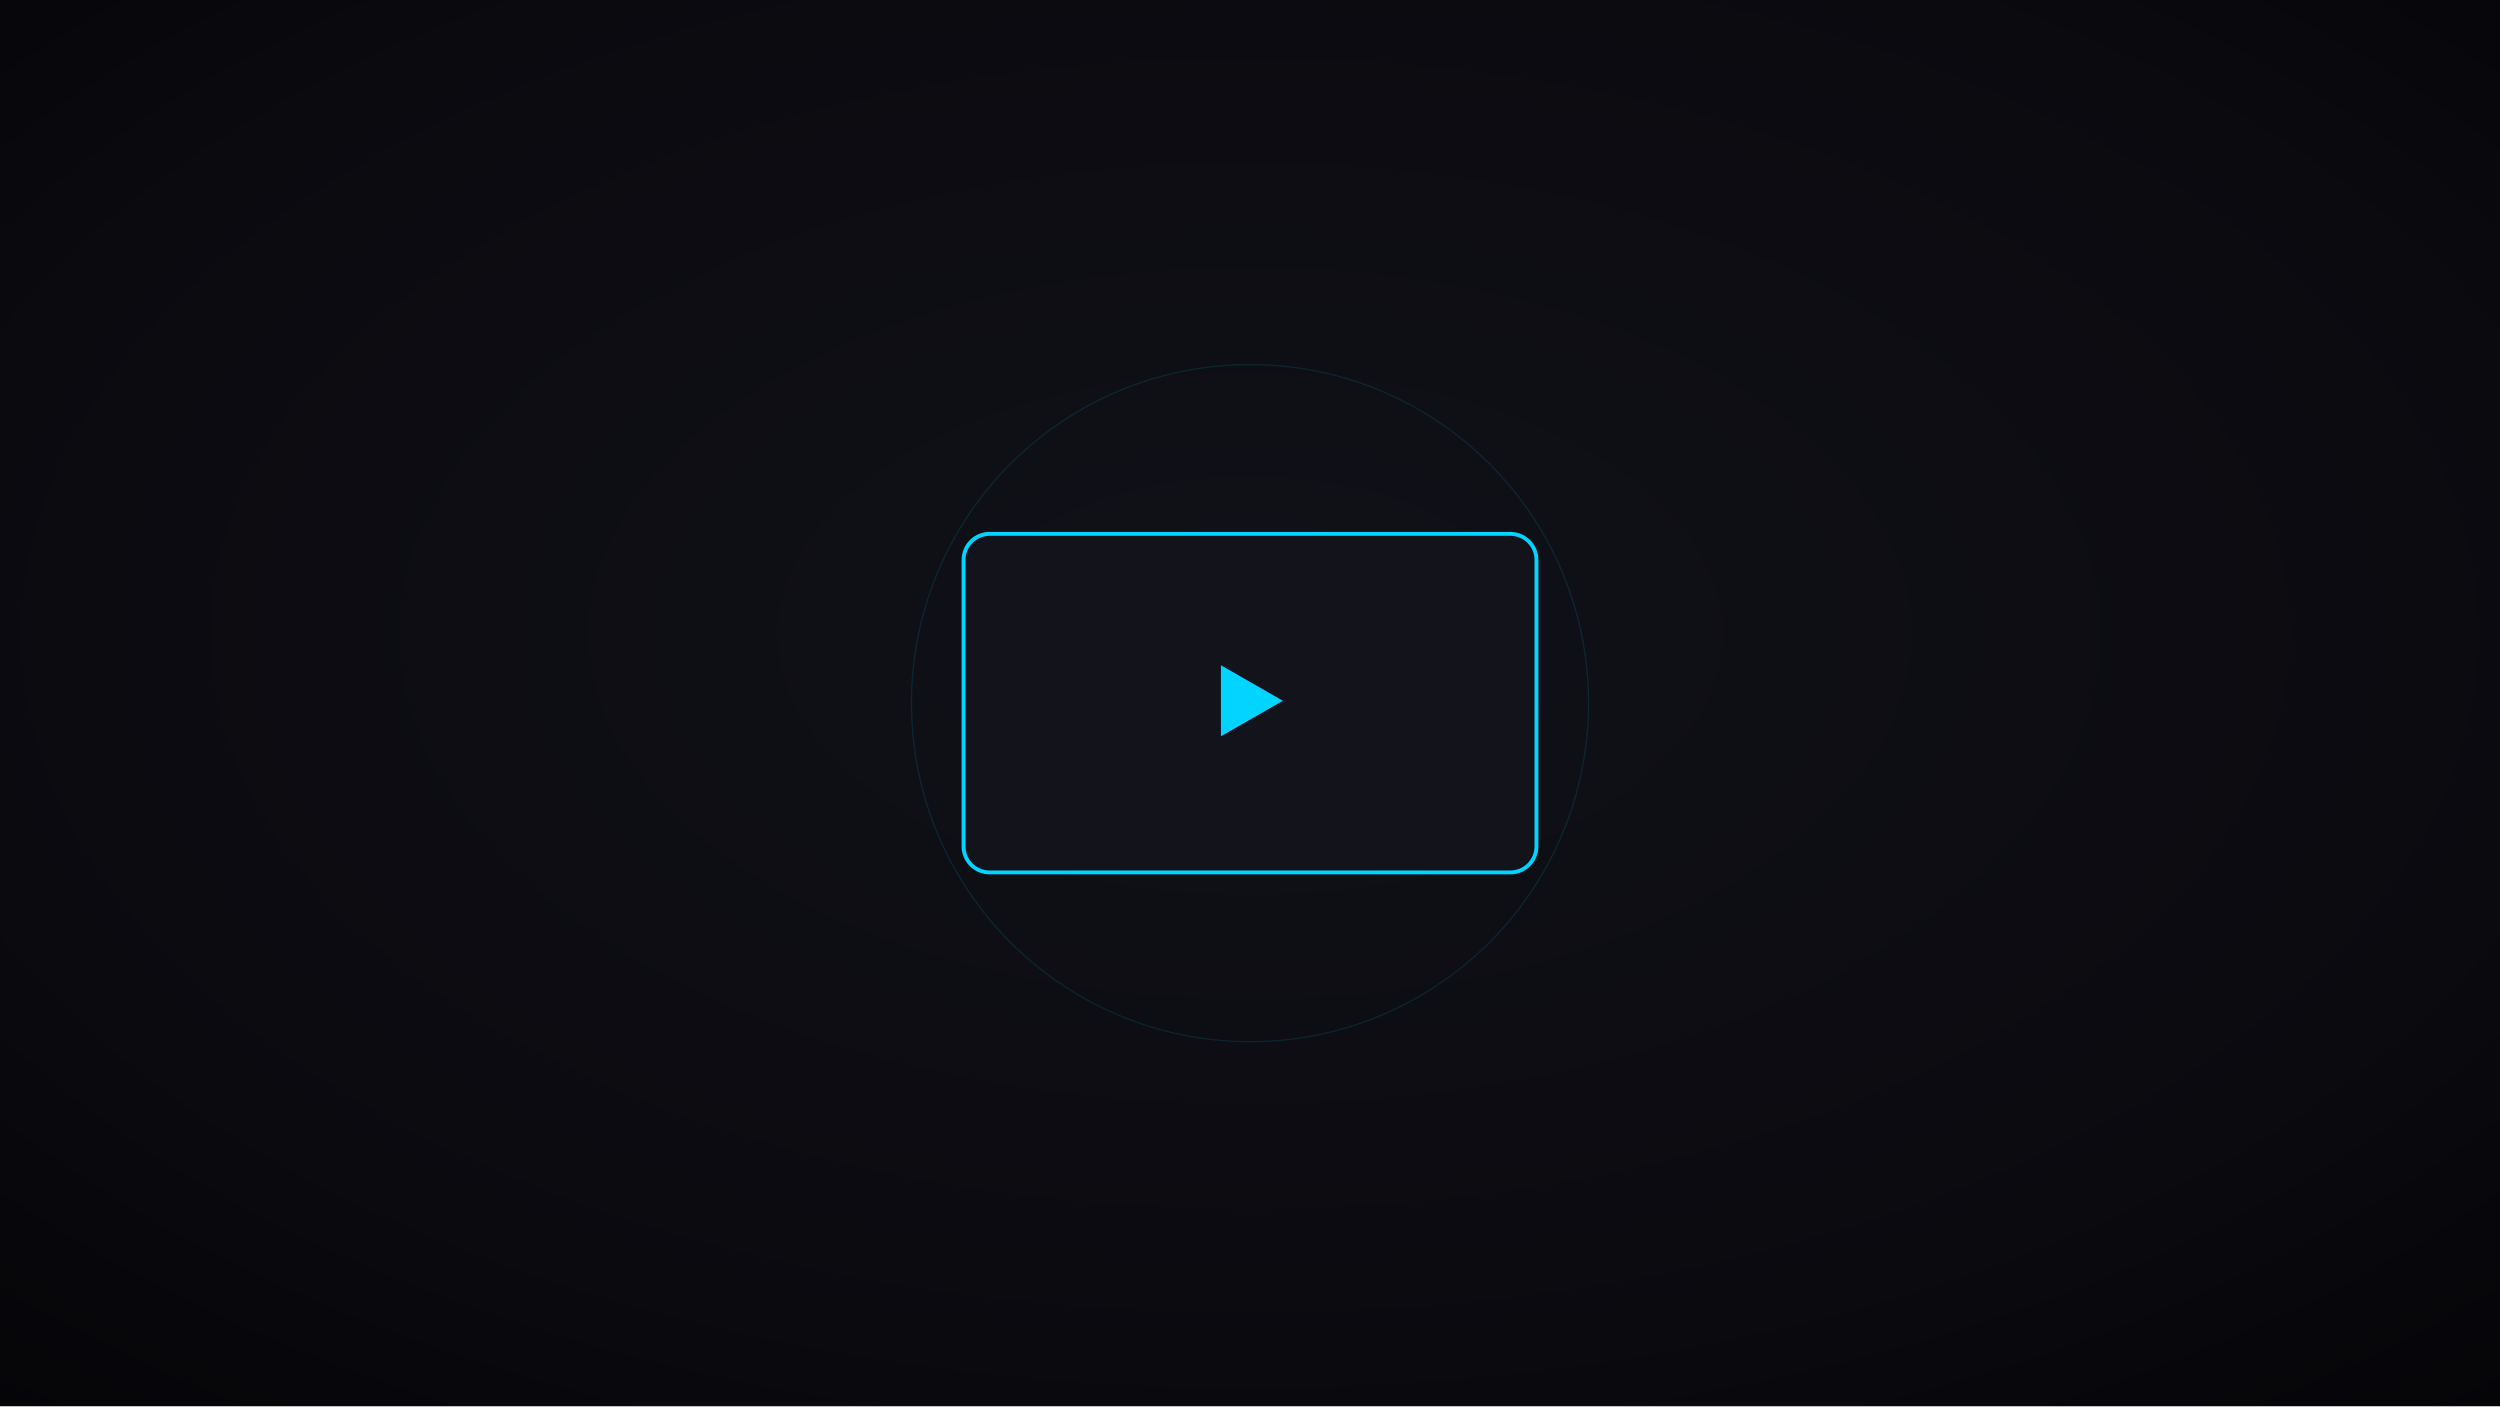
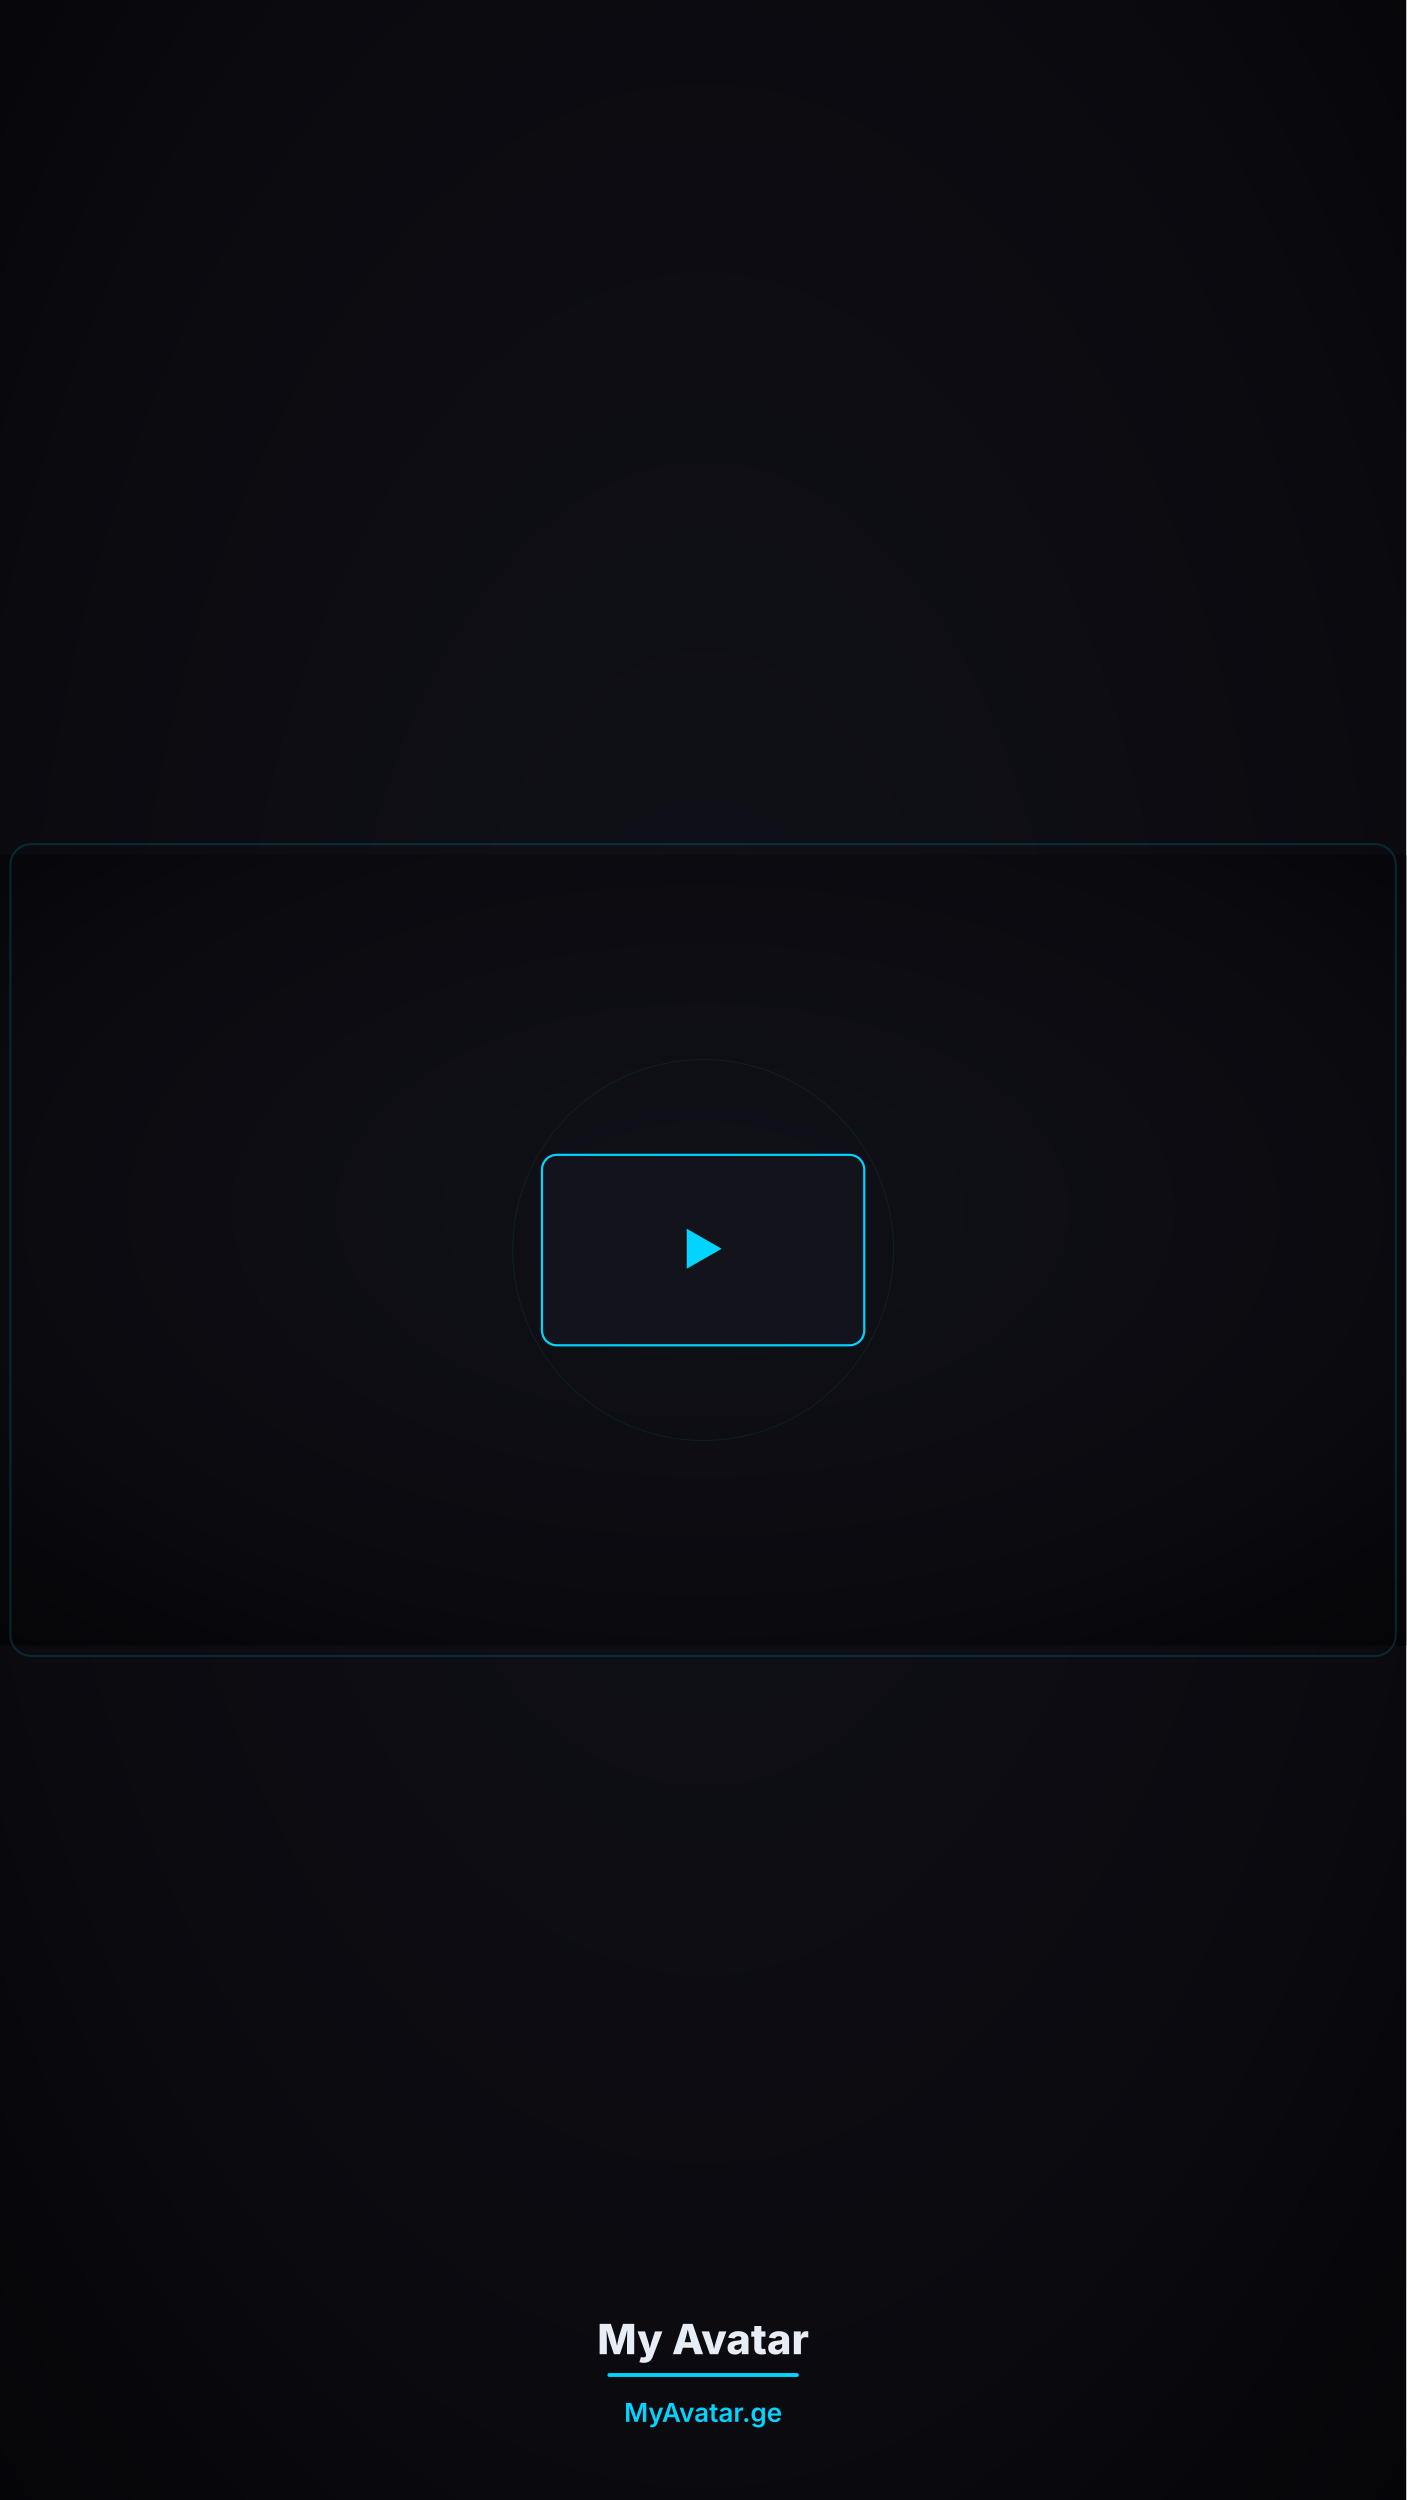
- <svg xmlns="http://www.w3.org/2000/svg" width="1920" height="1080" viewBox="0 0 1920 1080">
+ <svg xmlns="http://www.w3.org/2000/svg" width="1080" height="1920" viewBox="0 0 1080 1920">
  <defs>
    <radialGradient id="void" cx="50%" cy="45%" r="75%">
      <stop offset="0%" stop-color="#111119" />
      <stop offset="70%" stop-color="#0A0A0F" />
      <stop offset="100%" stop-color="#050508" />
    </radialGradient>
    <linearGradient id="cyan" x1="0" y1="0" x2="1" y2="0">
      <stop offset="0%" stop-color="#00D4FF" />
      <stop offset="100%" stop-color="#7A5CFF" />
    </linearGradient>
    <filter id="glow">
      <feGaussianBlur stdDeviation="6" result="b" />
      <feMerge>
        <feMergeNode in="b" />
        <feMergeNode in="SourceGraphic" />
      </feMerge>
    </filter>
  </defs>
-   <rect width="1920" height="1080" fill="url(#void)" />
-   <rect x="740" y="410" width="440" height="260" rx="20" fill="#12131b" stroke="#00D4FF" stroke-width="3" />
-   <text x="960" y="560" font-family="Inter,Segoe UI,Helvetica,Arial,sans-serif" font-size="60" fill="#00D4FF" text-anchor="middle" font-weight="700">▶</text>
-   <circle cx="960" cy="540" r="260" fill="none" stroke="#00D4FF" stroke-opacity="0.12" />
+   <rect width="1080" height="1920" fill="url(#void)" />
+   <g transform="translate(0 656.3) scale(0.5625)">
+     <rect width="1920" height="1080" fill="url(#void)" />
+     <rect x="740" y="410" width="440" height="260" rx="20" fill="#12131b" stroke="#00D4FF" stroke-width="3" />
+     <text x="960" y="560" font-family="Inter,Segoe UI,Helvetica,Arial,sans-serif" font-size="60" fill="#00D4FF" text-anchor="middle" font-weight="700">▶</text>
+     <circle cx="960" cy="540" r="260" fill="none" stroke="#00D4FF" stroke-opacity="0.12" />
+   </g>
+   <rect x="8" y="648.3" width="1064" height="623.5" rx="16" fill="none" stroke="#00D4FF" stroke-opacity="0.16" stroke-width="1.5" />
+   <text x="540" y="1808" font-family="Inter,Segoe UI,Helvetica,Arial,sans-serif" font-size="32" fill="#E8ECF4" text-anchor="middle" font-weight="800">My Avatar</text>
+   <line x1="468" y1="1824" x2="612" y2="1824" stroke="#00D4FF" stroke-width="3" stroke-linecap="round" />
+   <text x="540" y="1860" font-family="Inter,Segoe UI,Helvetica,Arial,sans-serif" font-size="20" fill="#00D4FF" text-anchor="middle" font-weight="600">MyAvatar.ge</text>
</svg>
